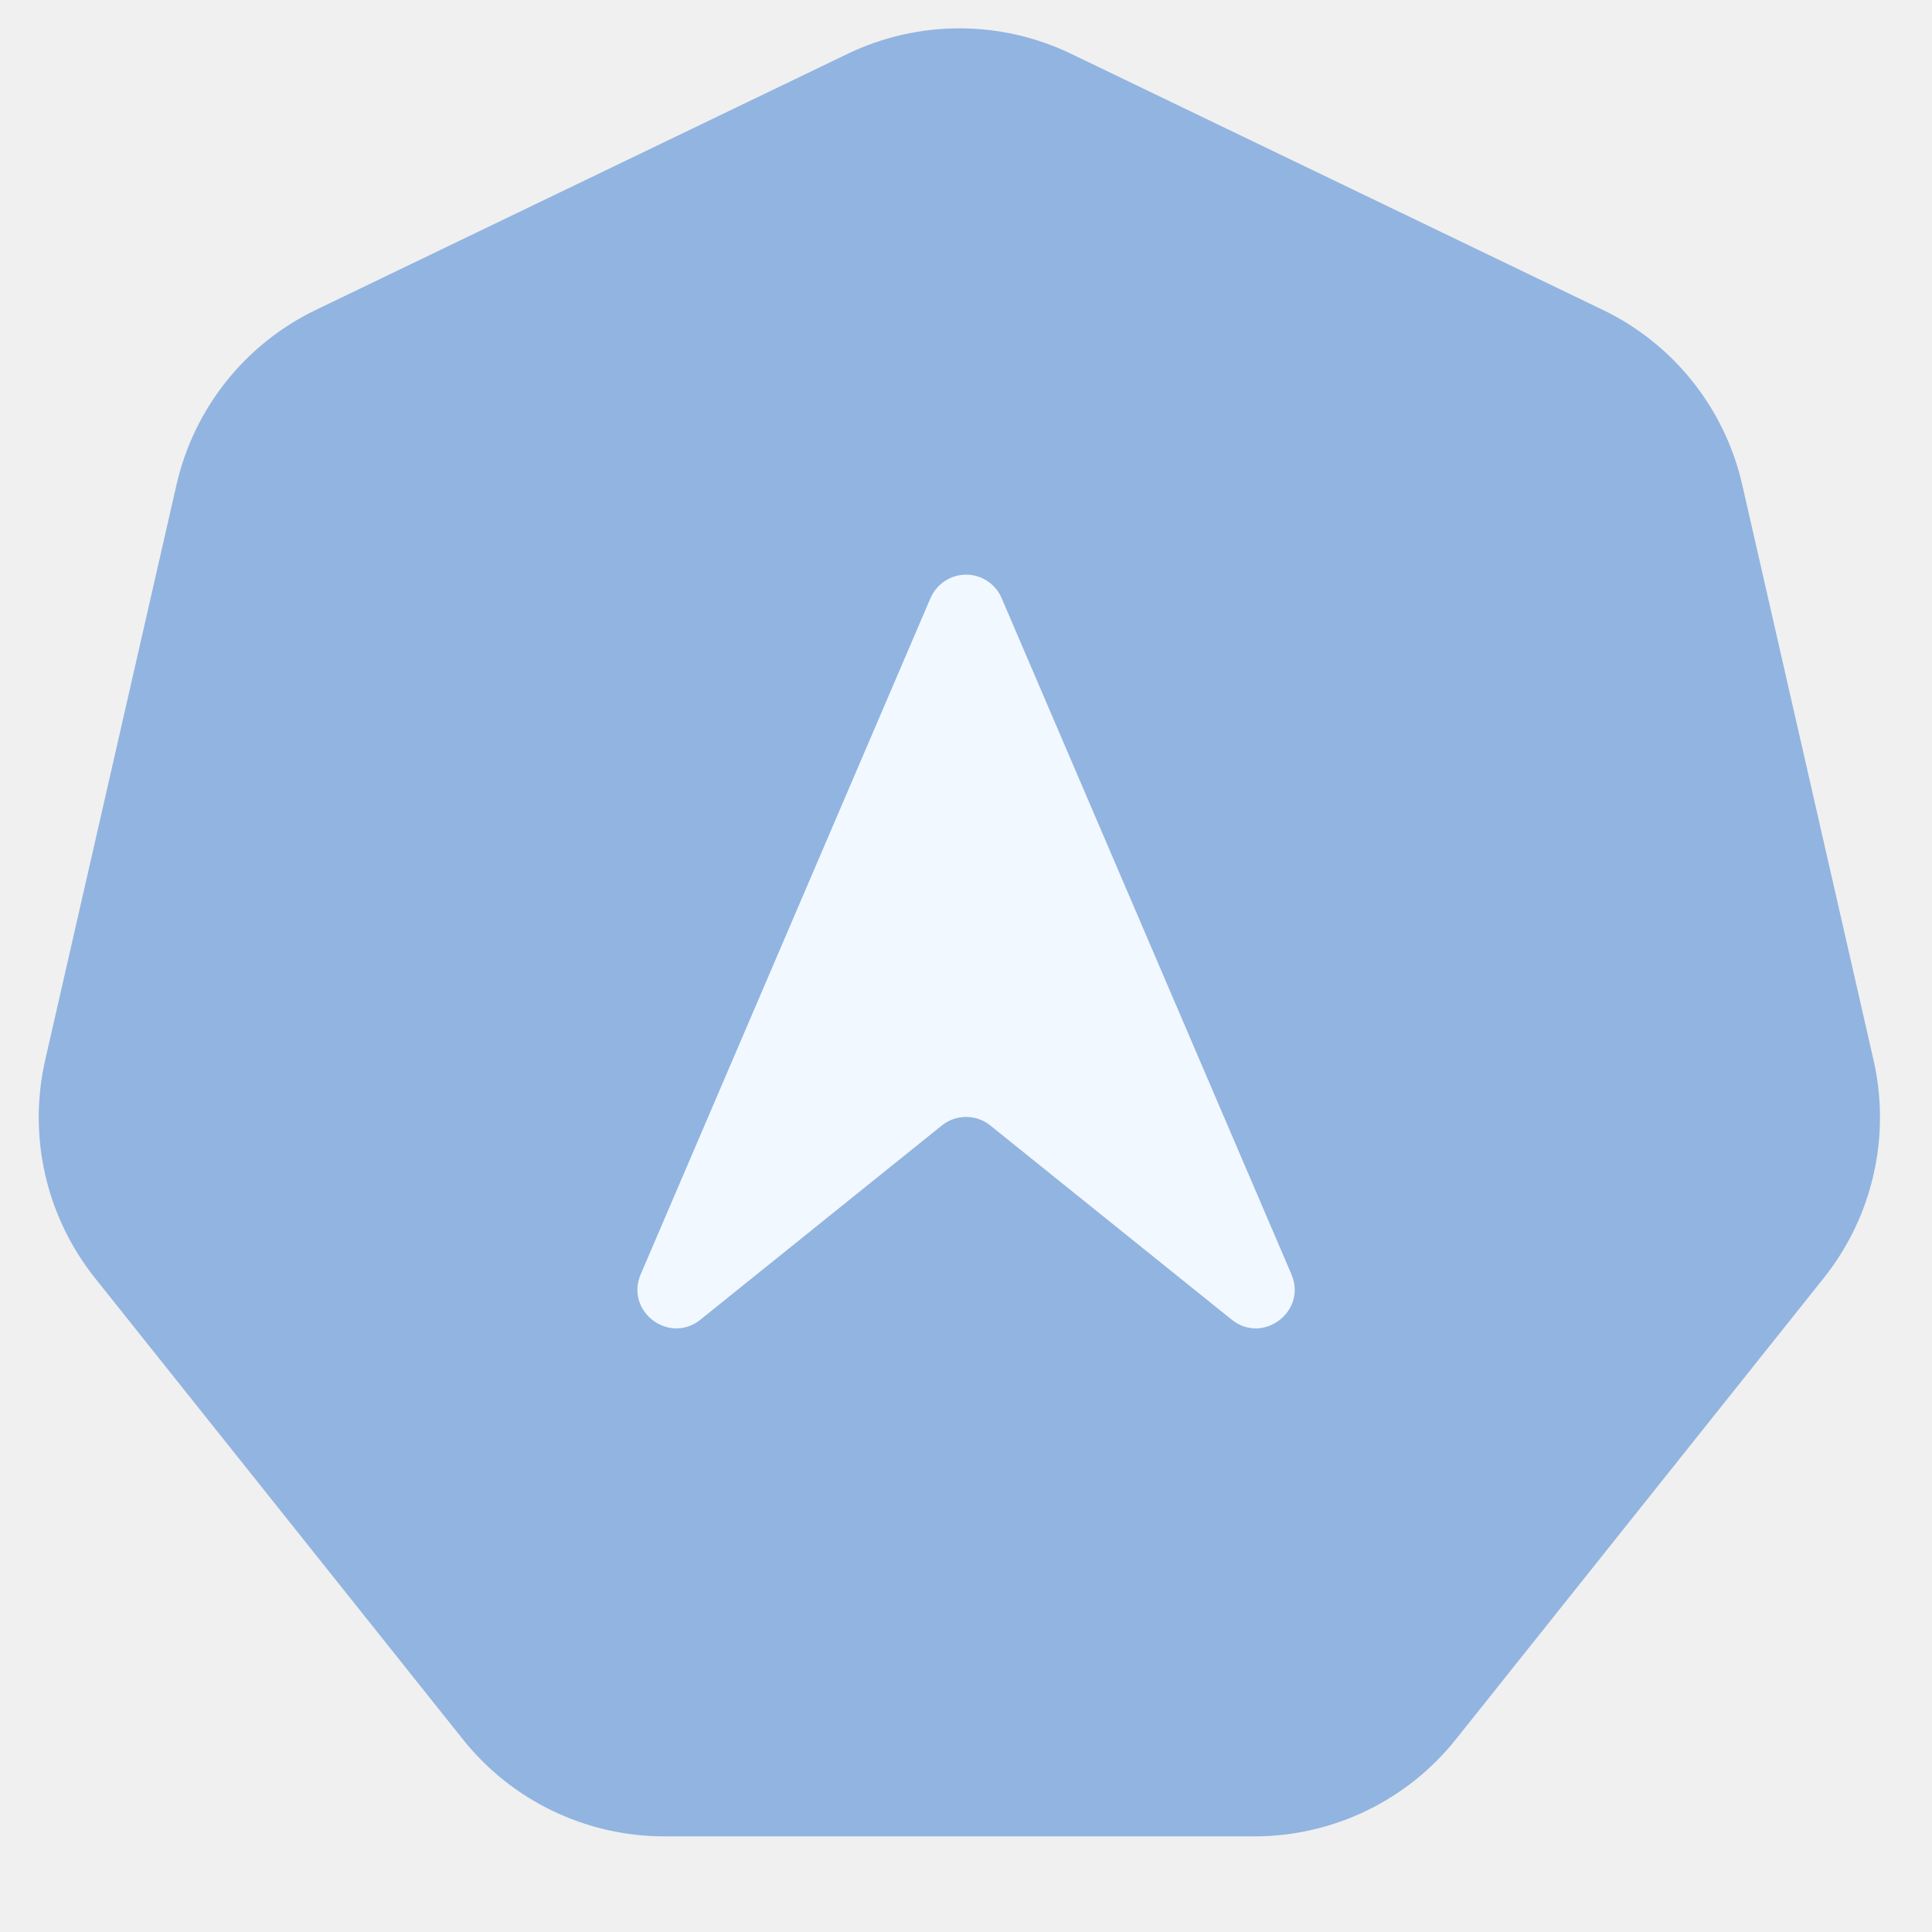
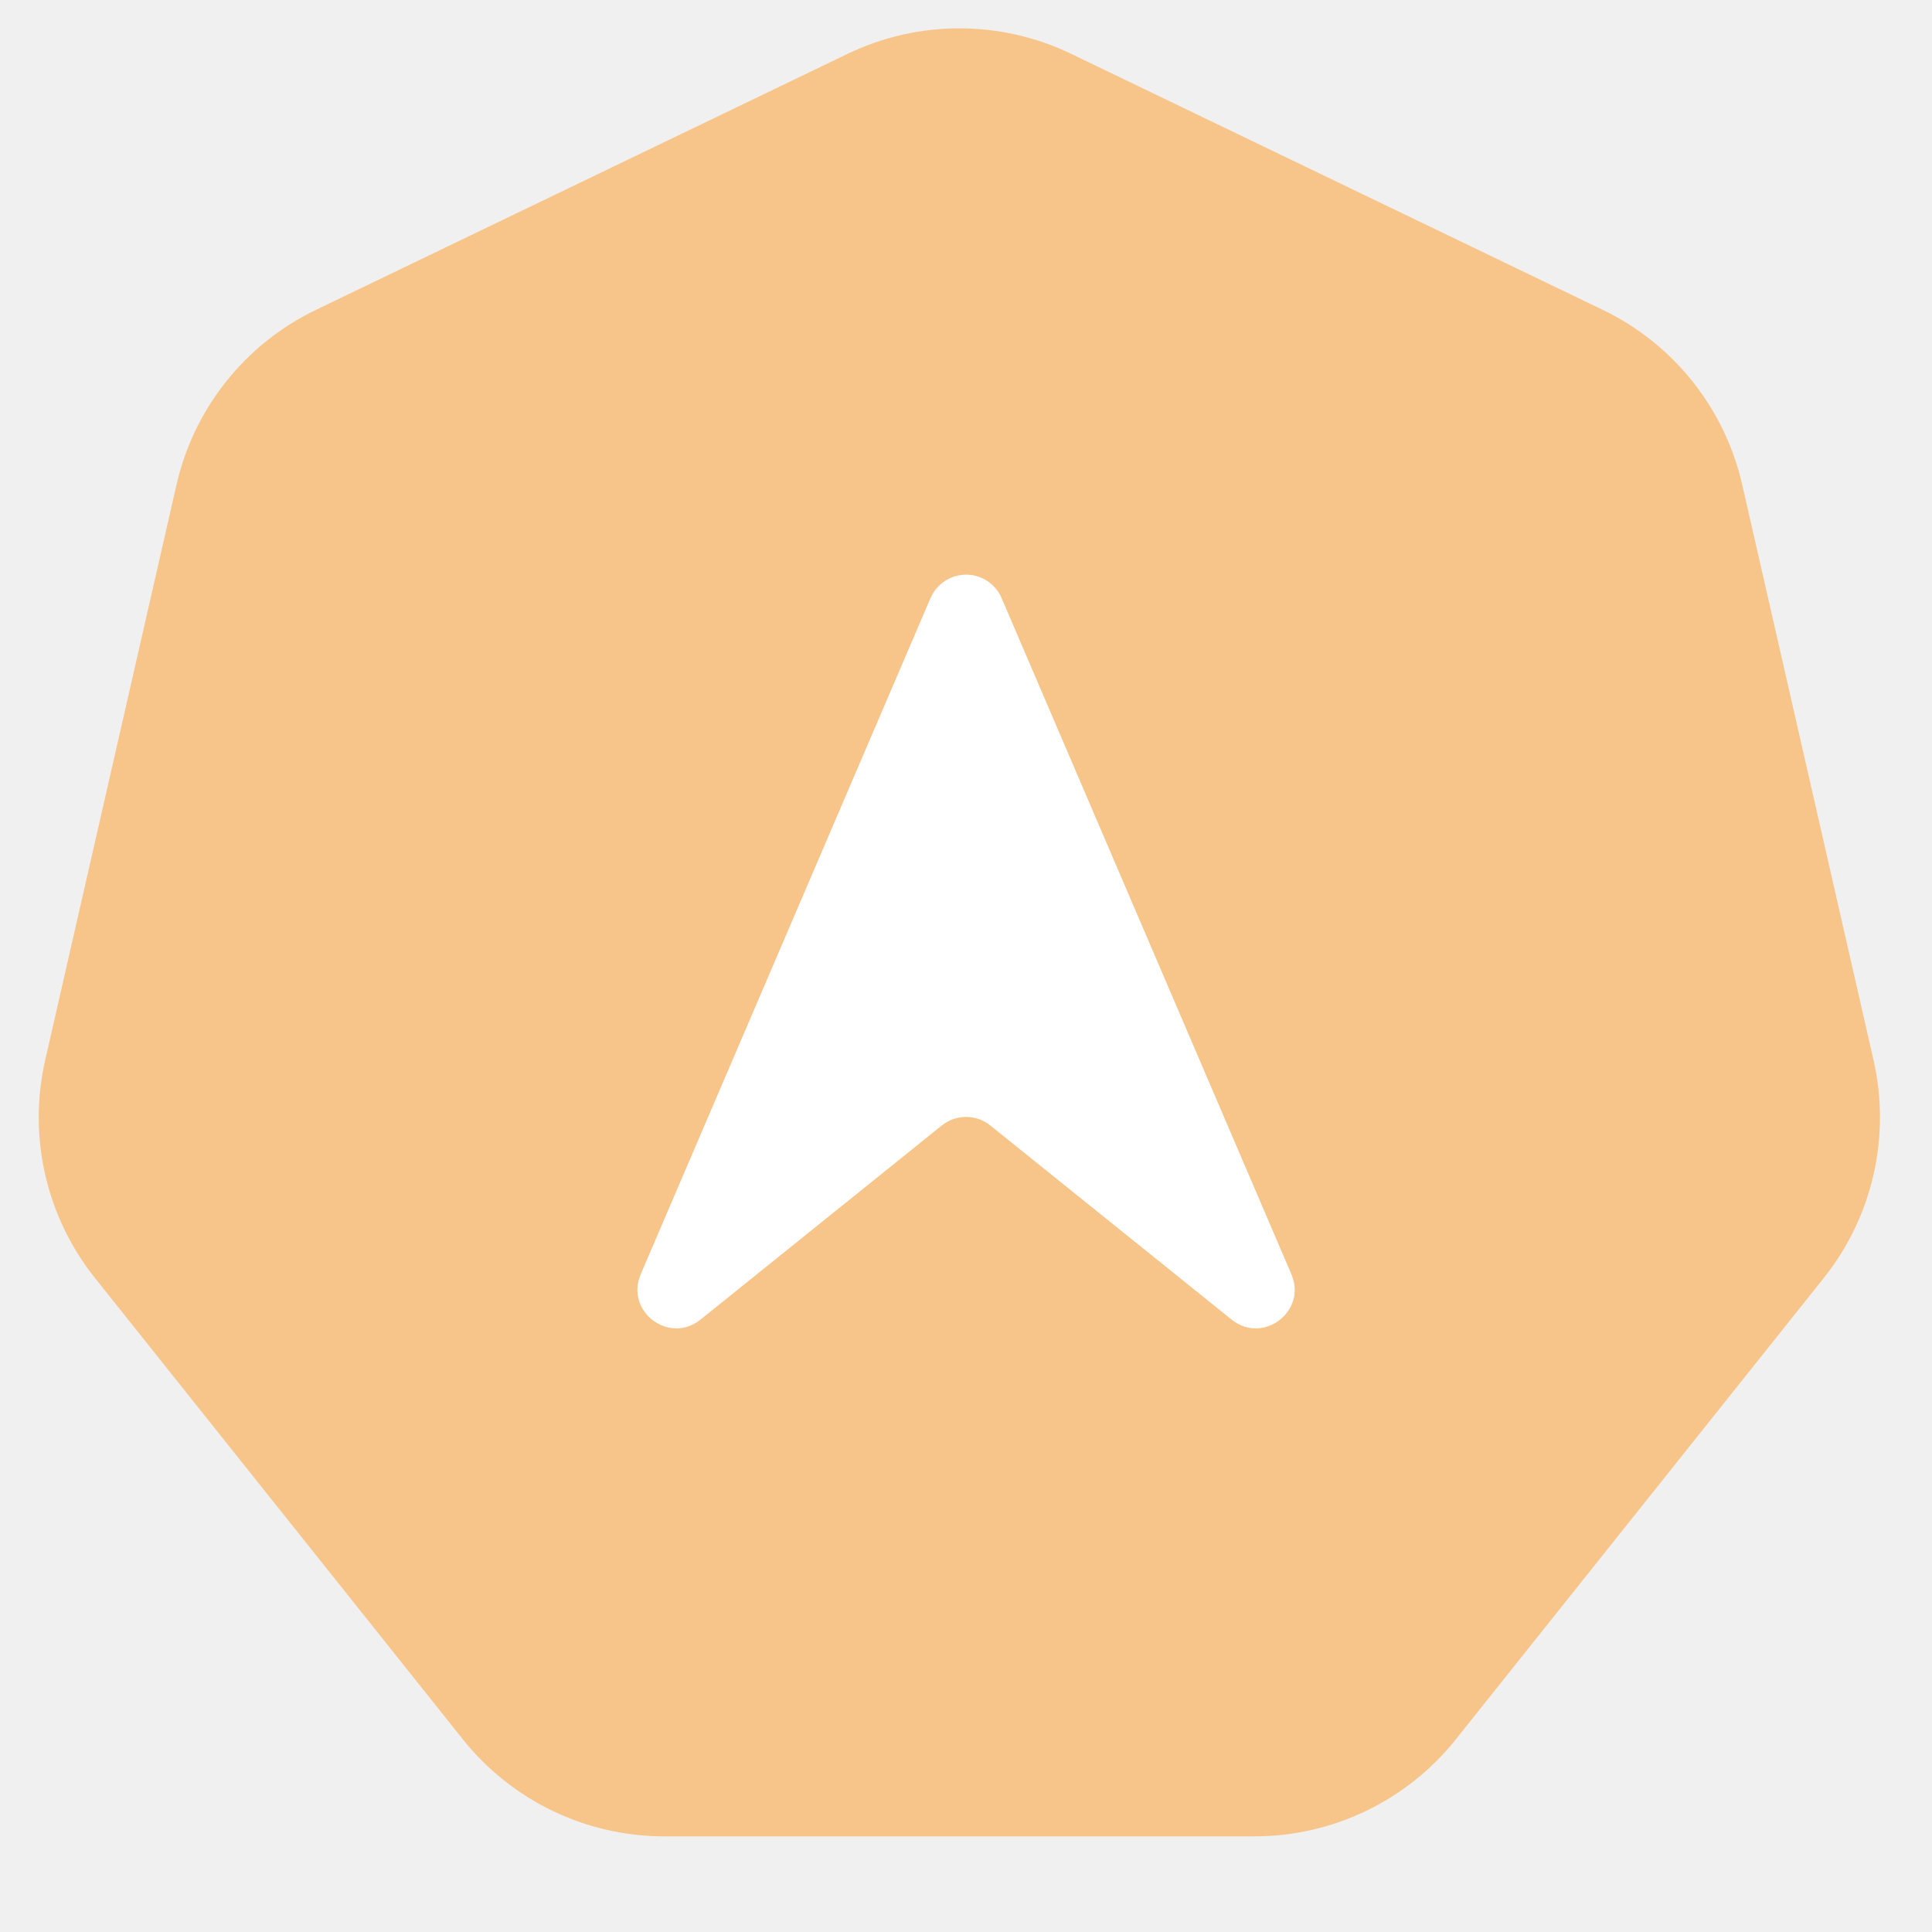
<svg xmlns="http://www.w3.org/2000/svg" width="30" height="30" fill="none">
  <g clip-path="url(#A)">
-     <path d="M13.162.836a4 4 0 0 1 3.471 0l8.256 3.976a4 4 0 0 1 2.164 2.714l2.039 8.934a4 4 0 0 1-.772 3.384l-5.714 7.165a4 4 0 0 1-3.127 1.506h-9.164a4 4 0 0 1-3.127-1.506l-5.714-7.165a4 4 0 0 1-.772-3.384l2.039-8.934a4 4 0 0 1 2.164-2.714L13.162.836z" fill="#92b4e0" />
-     <path d="M14.449 9.287l-4.5 10.5c-.246.575.441 1.096.928.704l3.748-3.015a.6.6 0 0 1 .752 0l3.748 3.015c.487.392 1.174-.129.928-.704l-4.5-10.5a.6.6 0 0 0-1.103 0z" fill="#f2f8ff" />
+     <path d="M13.162.836a4 4 0 0 1 3.471 0l8.256 3.976a4 4 0 0 1 2.164 2.714l2.039 8.934a4 4 0 0 1-.772 3.384l-5.714 7.165a4 4 0 0 1-3.127 1.506h-9.164a4 4 0 0 1-3.127-1.506l-5.714-7.165a4 4 0 0 1-.772-3.384l2.039-8.934a4 4 0 0 1 2.164-2.714L13.162.836z" fill="#F7C589" />
+     <path d="M14.449 9.287l-4.5 10.5c-.246.575.441 1.096.928.704l3.748-3.015a.6.6 0 0 1 .752 0l3.748 3.015c.487.392 1.174-.129.928-.704l-4.5-10.5a.6.6 0 0 0-1.103 0z" fill="#fff" />
  </g>
  <defs>
    <clipPath id="A">
      <path fill="#fff" d="M0 0h30v30H0z" />
    </clipPath>
  </defs>
</svg>
